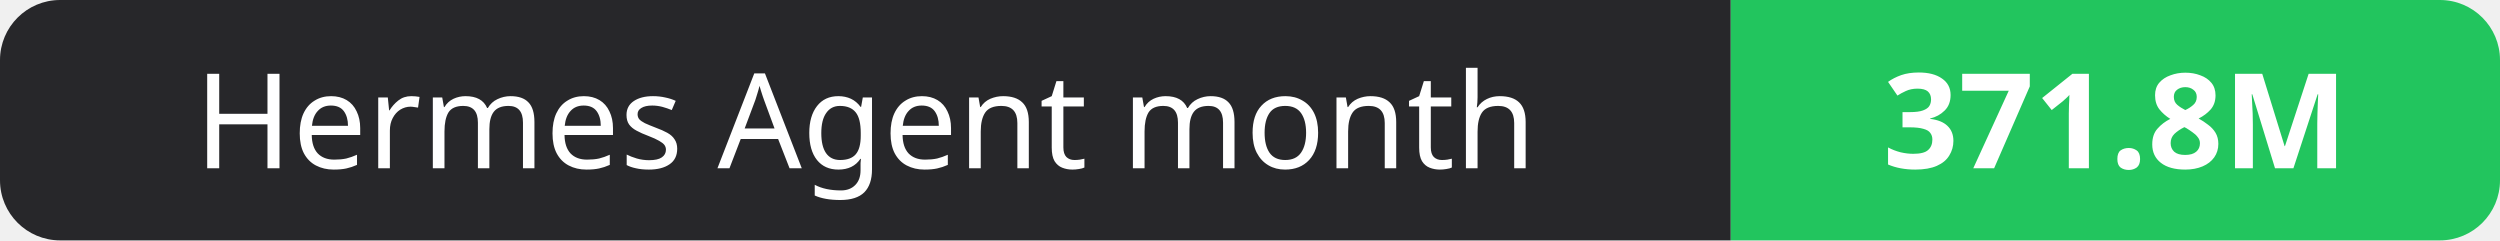
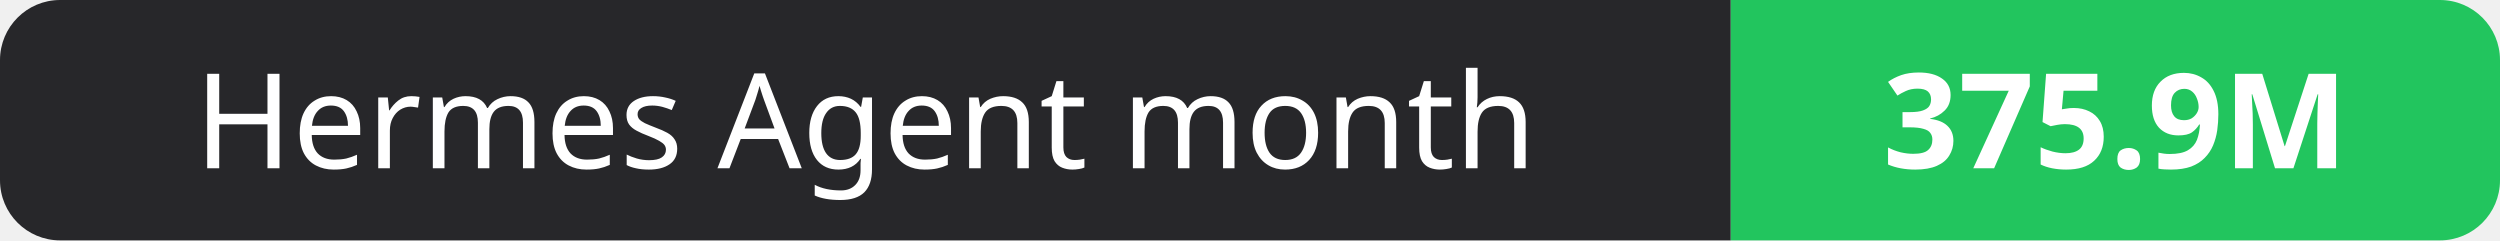
- <svg xmlns="http://www.w3.org/2000/svg" width="208" height="20" role="img" aria-label="Hermes Agent month: 371.8M">
+ <svg xmlns="http://www.w3.org/2000/svg" width="208" height="20" role="img" aria-label="Hermes Agent month: 375.9M">
  <clipPath id="r">
    <rect width="208" height="20" rx="5" fill="#fff" />
  </clipPath>
  <g clip-path="url(#r)">
    <rect width="144" height="20" fill="#27272a" />
    <rect x="144" width="64" height="20" fill="#22c55e" />
  </g>
  <g fill="#fff" text-anchor="middle" font-family="Verdana,Geneva,sans-serif" font-size="11">
    <text x="72.0" y="14">Hermes Agent month</text>
-     <text x="176.0" y="14" font-weight="700">371.8M</text>
+     <text x="176.0" y="14" font-weight="700">375.9M</text>
  </g>
</svg>
